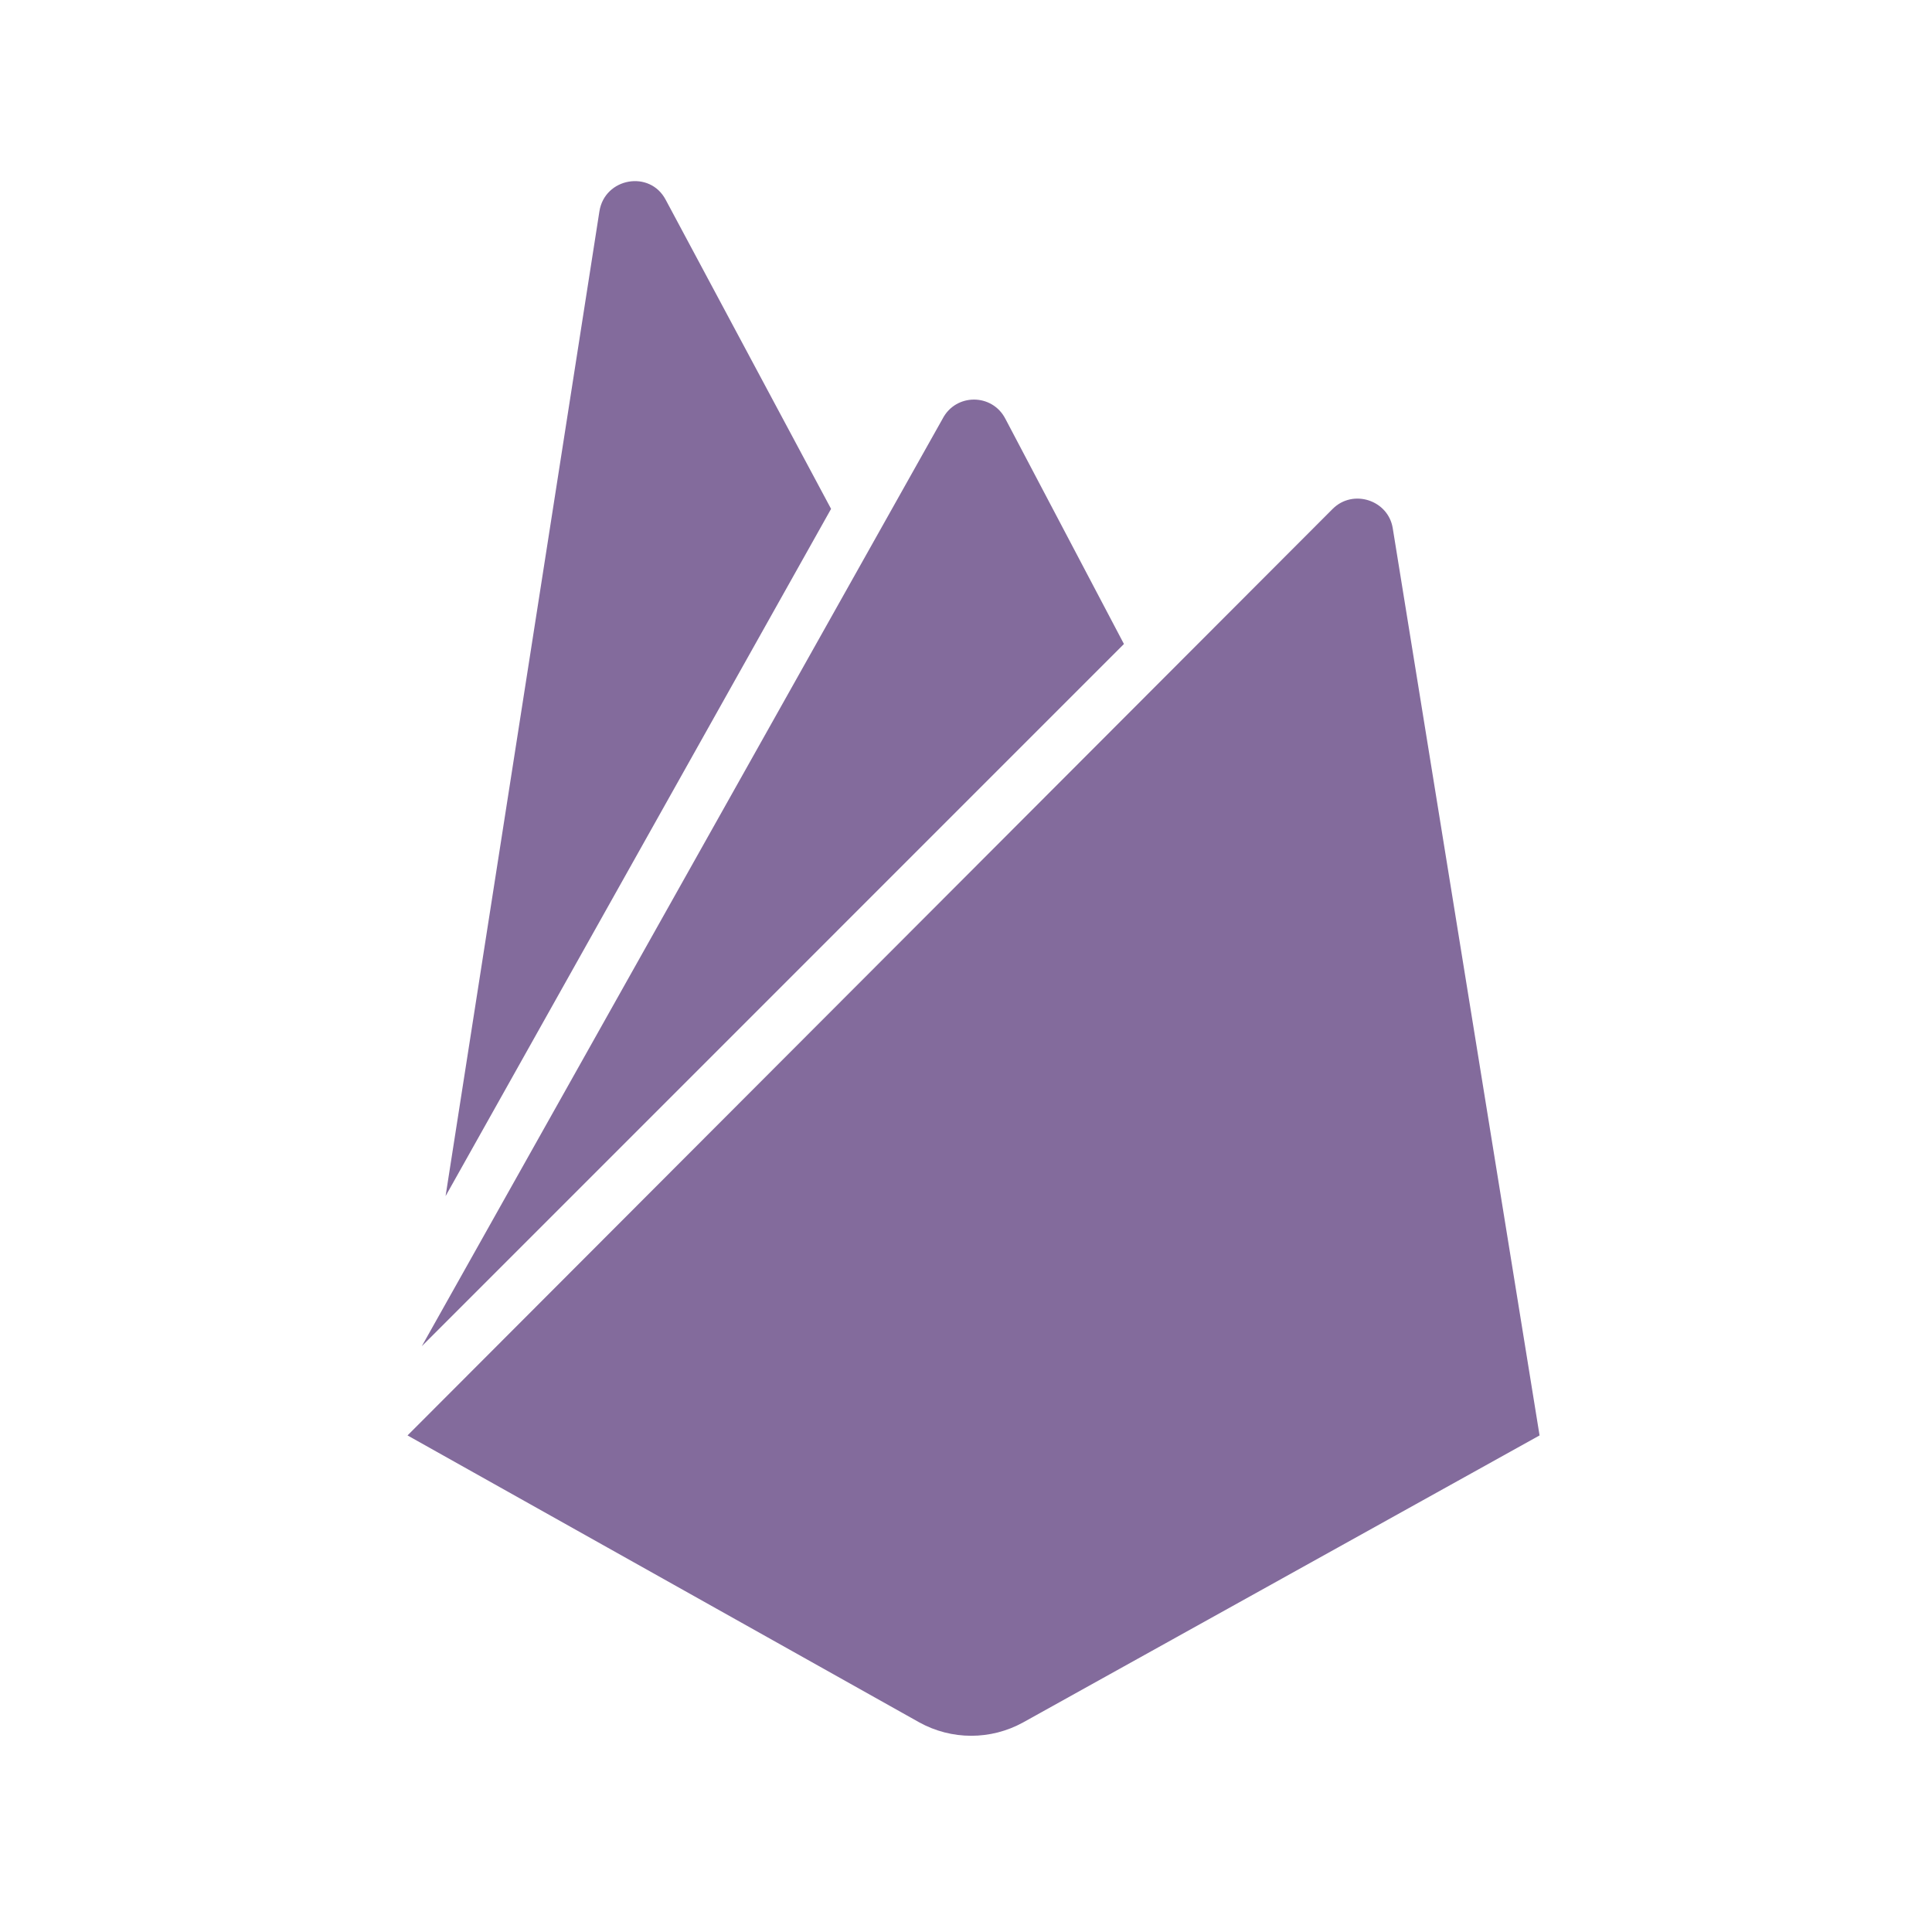
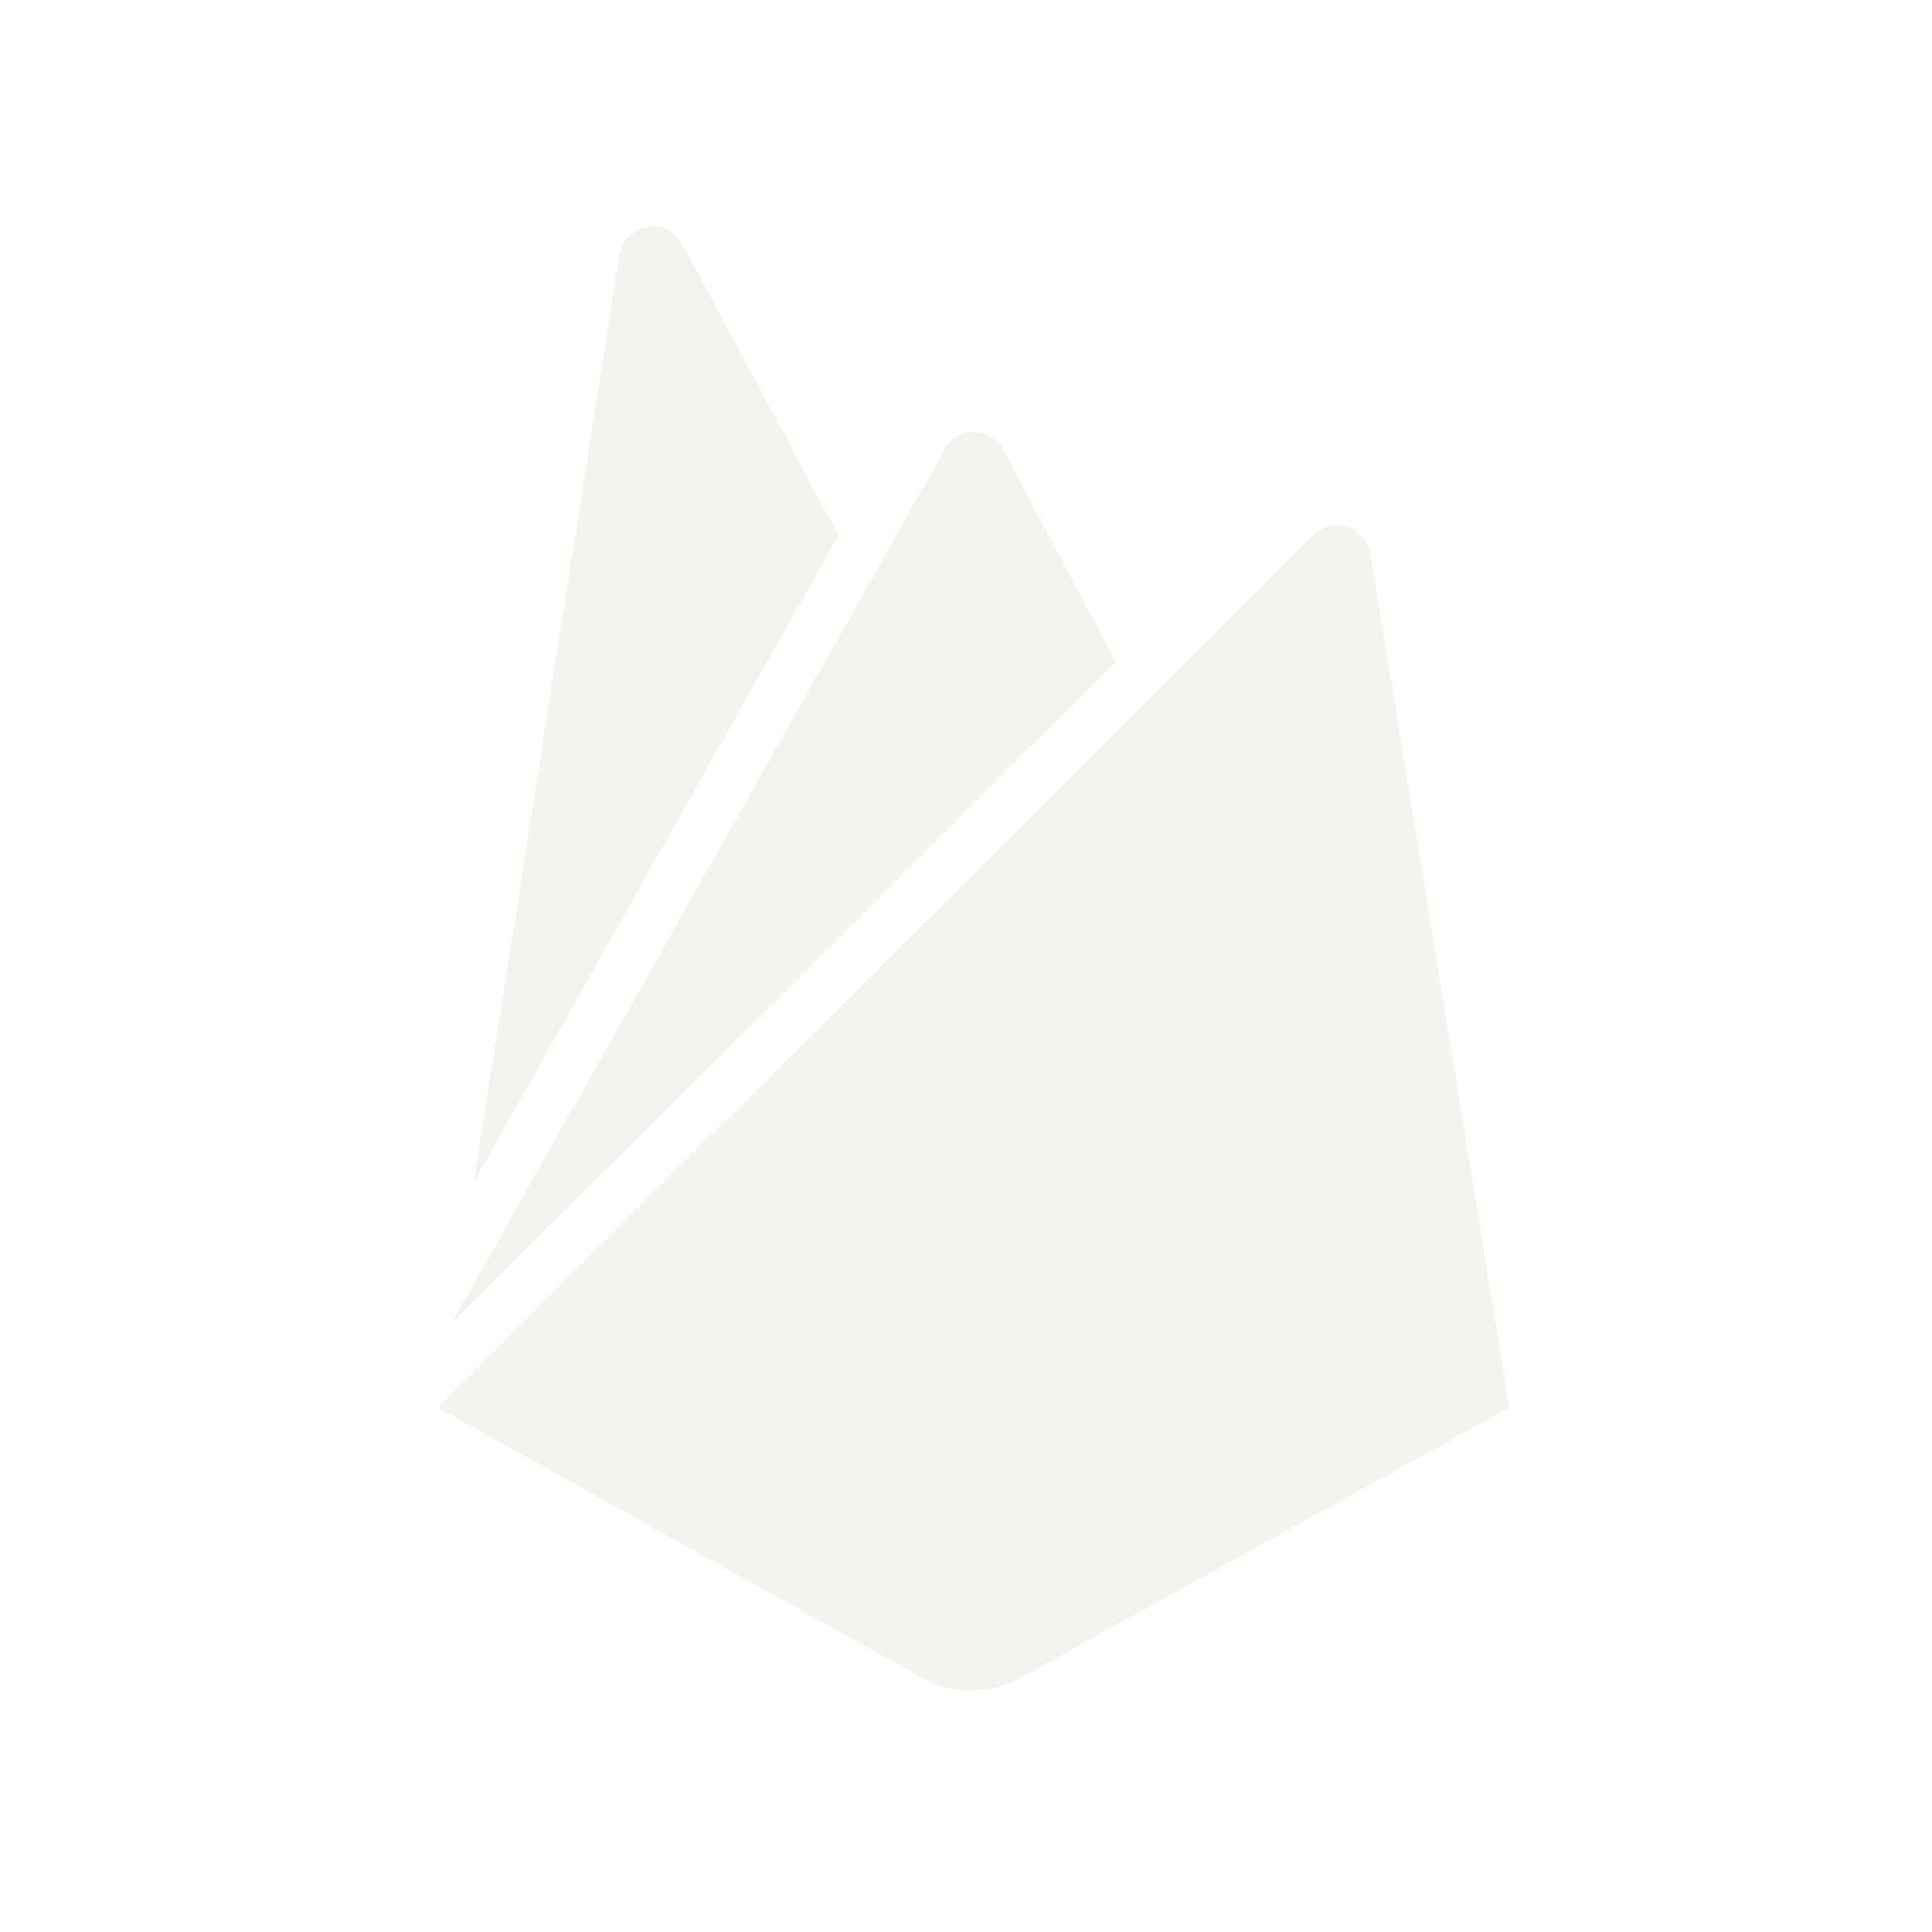
<svg xmlns="http://www.w3.org/2000/svg" width="128" height="128" viewBox="0 0 128 128" fill="none">
-   <path d="M29.52 79.247L39.713 13.999C40.066 11.777 43.054 11.243 44.104 13.236L55.061 33.714L29.52 79.247ZM102 95.101L92.274 35.001C91.978 33.133 89.64 32.37 88.294 33.714L27 95.101L60.921 114.121C61.971 114.697 63.149 115 64.347 115C65.545 115 66.724 114.697 67.774 114.121L102 95.101ZM74.464 42.666L66.609 27.746C65.731 26.049 63.326 26.049 62.448 27.746L27.945 89.19L74.464 42.666Z" fill="#836B9C" />
+   <path d="M31.385 78.329L41.035 16.882C41.369 14.79 44.197 14.287 45.191 16.164L55.564 35.449L31.385 78.329ZM100 93.26L90.793 36.661C90.513 34.901 88.299 34.183 87.025 35.449L29 93.26L61.112 111.172C62.105 111.715 63.221 112 64.355 112C65.49 112 66.605 111.715 67.599 111.172L100 93.26ZM73.933 43.88L66.497 29.829C65.666 28.231 63.389 28.231 62.557 29.829L29.895 87.694L73.933 43.88Z" fill="#F4F3EE" />
</svg>
